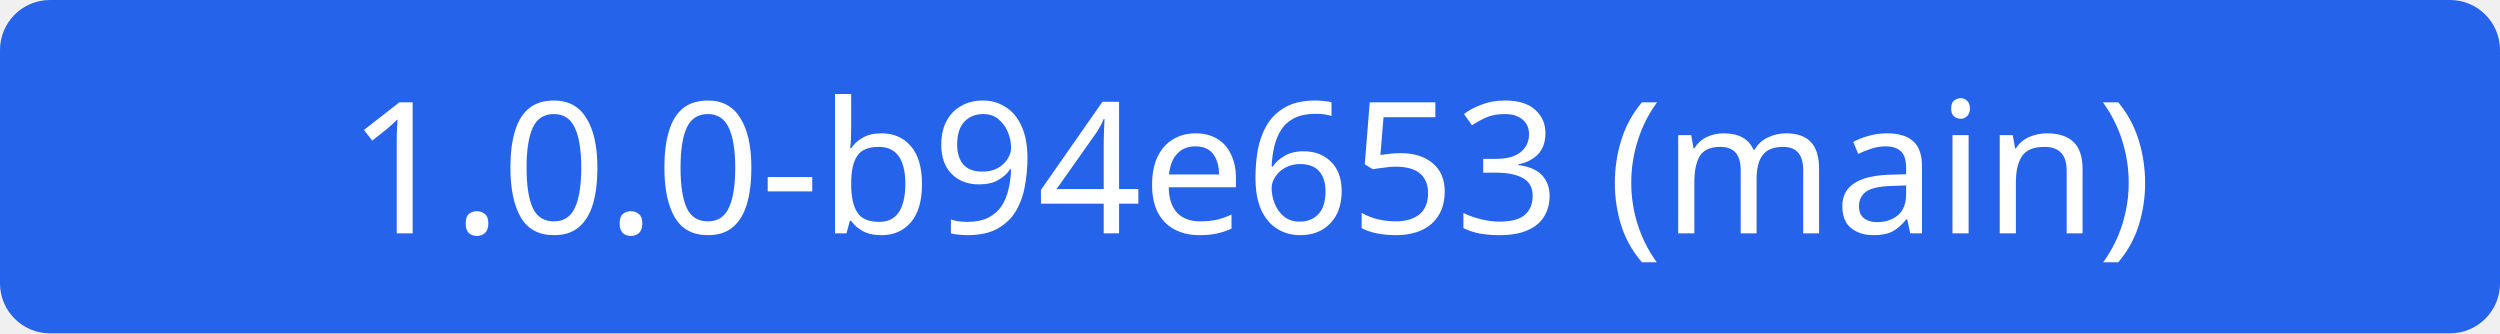
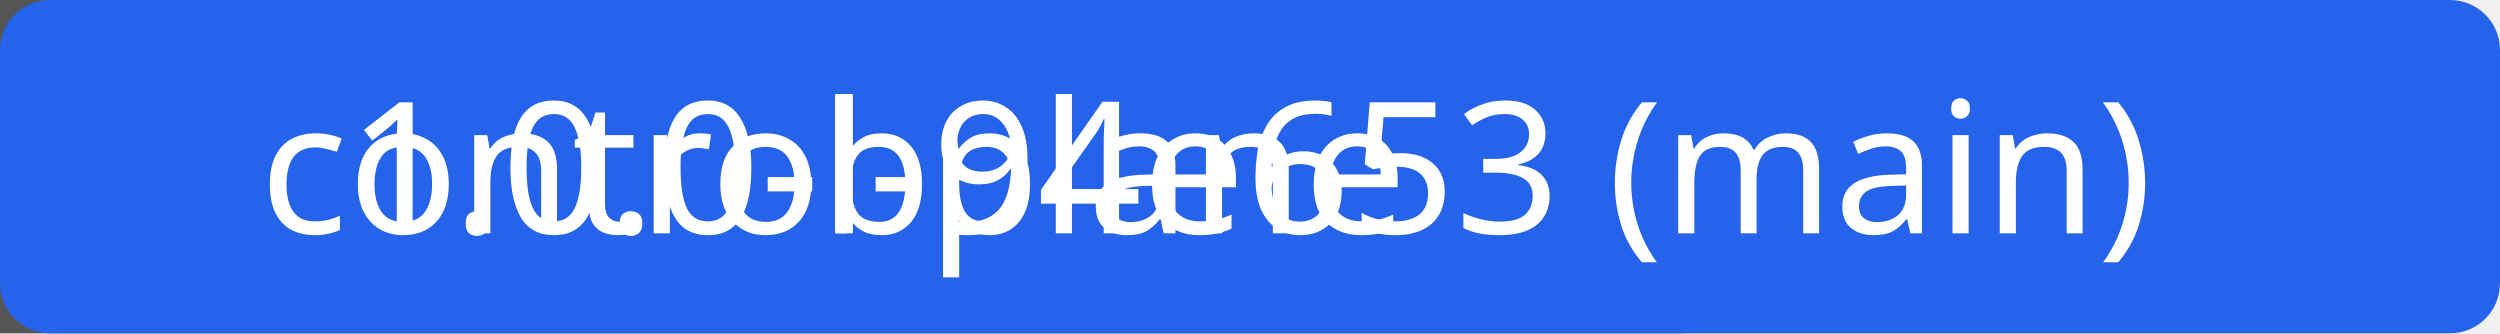
<svg xmlns="http://www.w3.org/2000/svg" width="150" height="20">
+   <rect width="101" height="20" fill="#555" />
  <rect width="150" height="20" fill="#2563eb" rx="3" />
+   <text x="50" y="14" fill="#fff" text-anchor="middle" font-family="Verdana,sans-serif" font-size="11">control-plane</text>
  <text x="75" y="14" fill="#fff" text-anchor="middle" font-family="Verdana,sans-serif" font-size="11">1.0.0-b94e653 (main)</text>
</svg>
